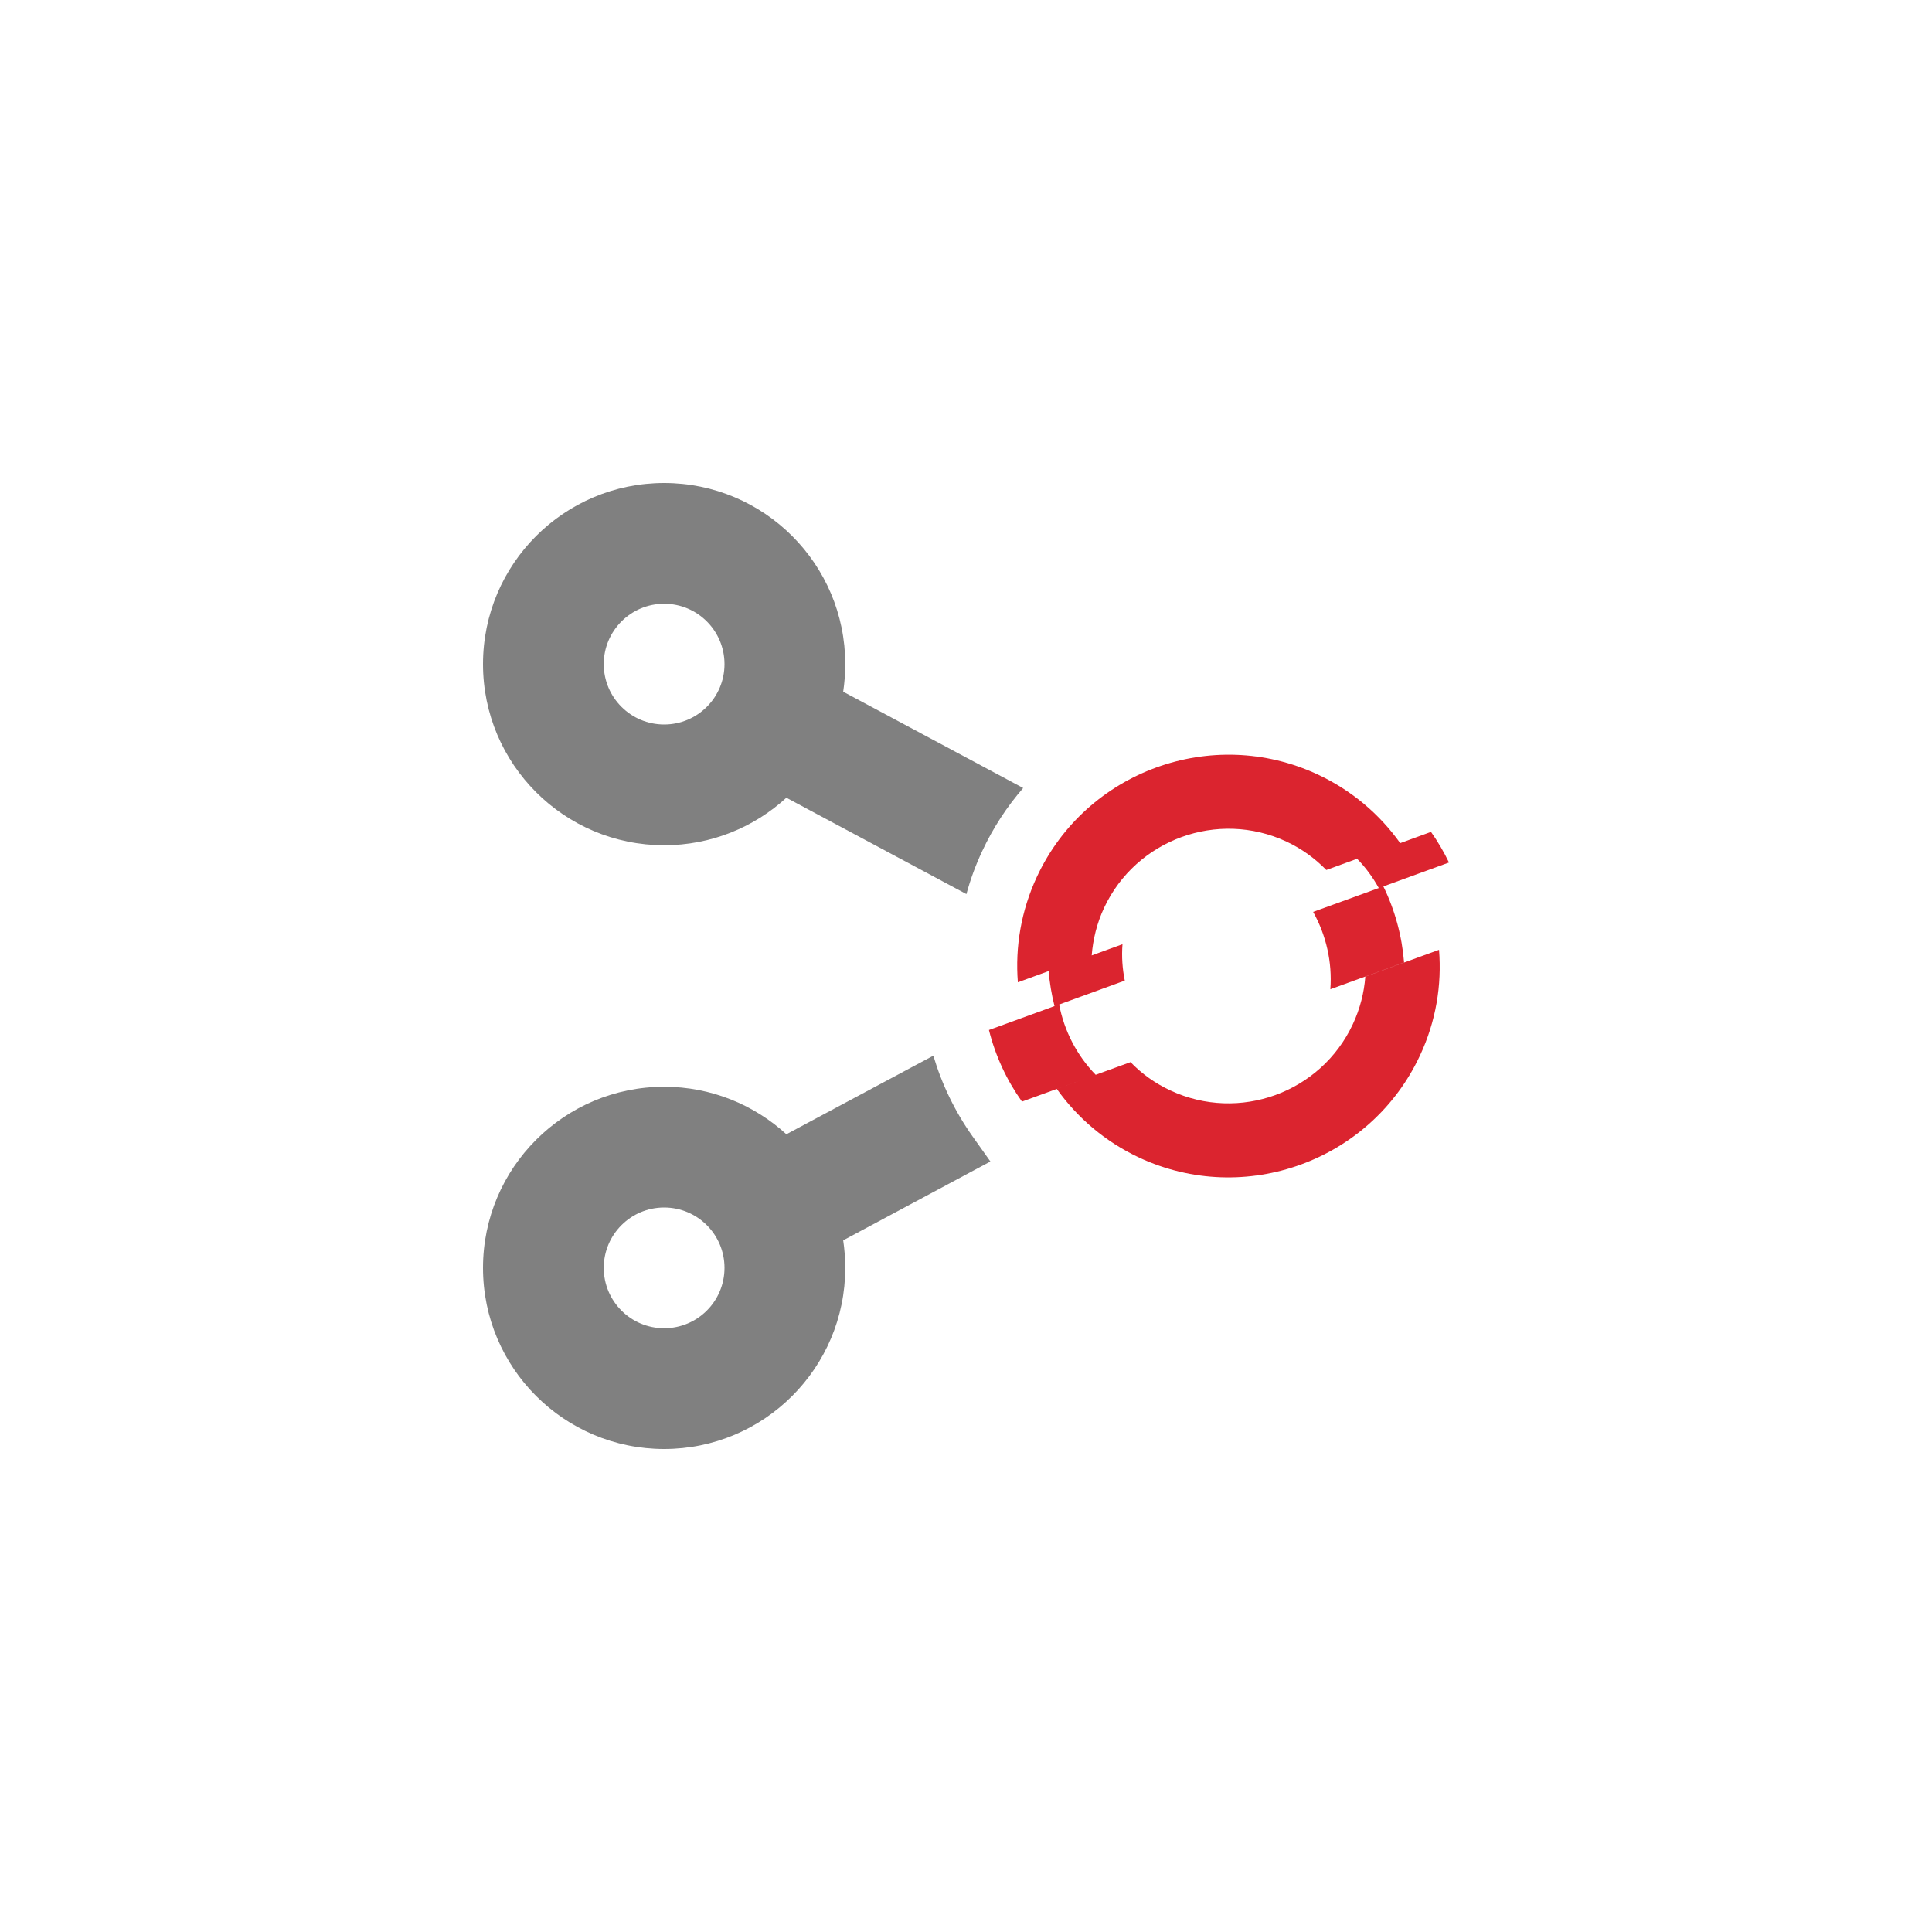
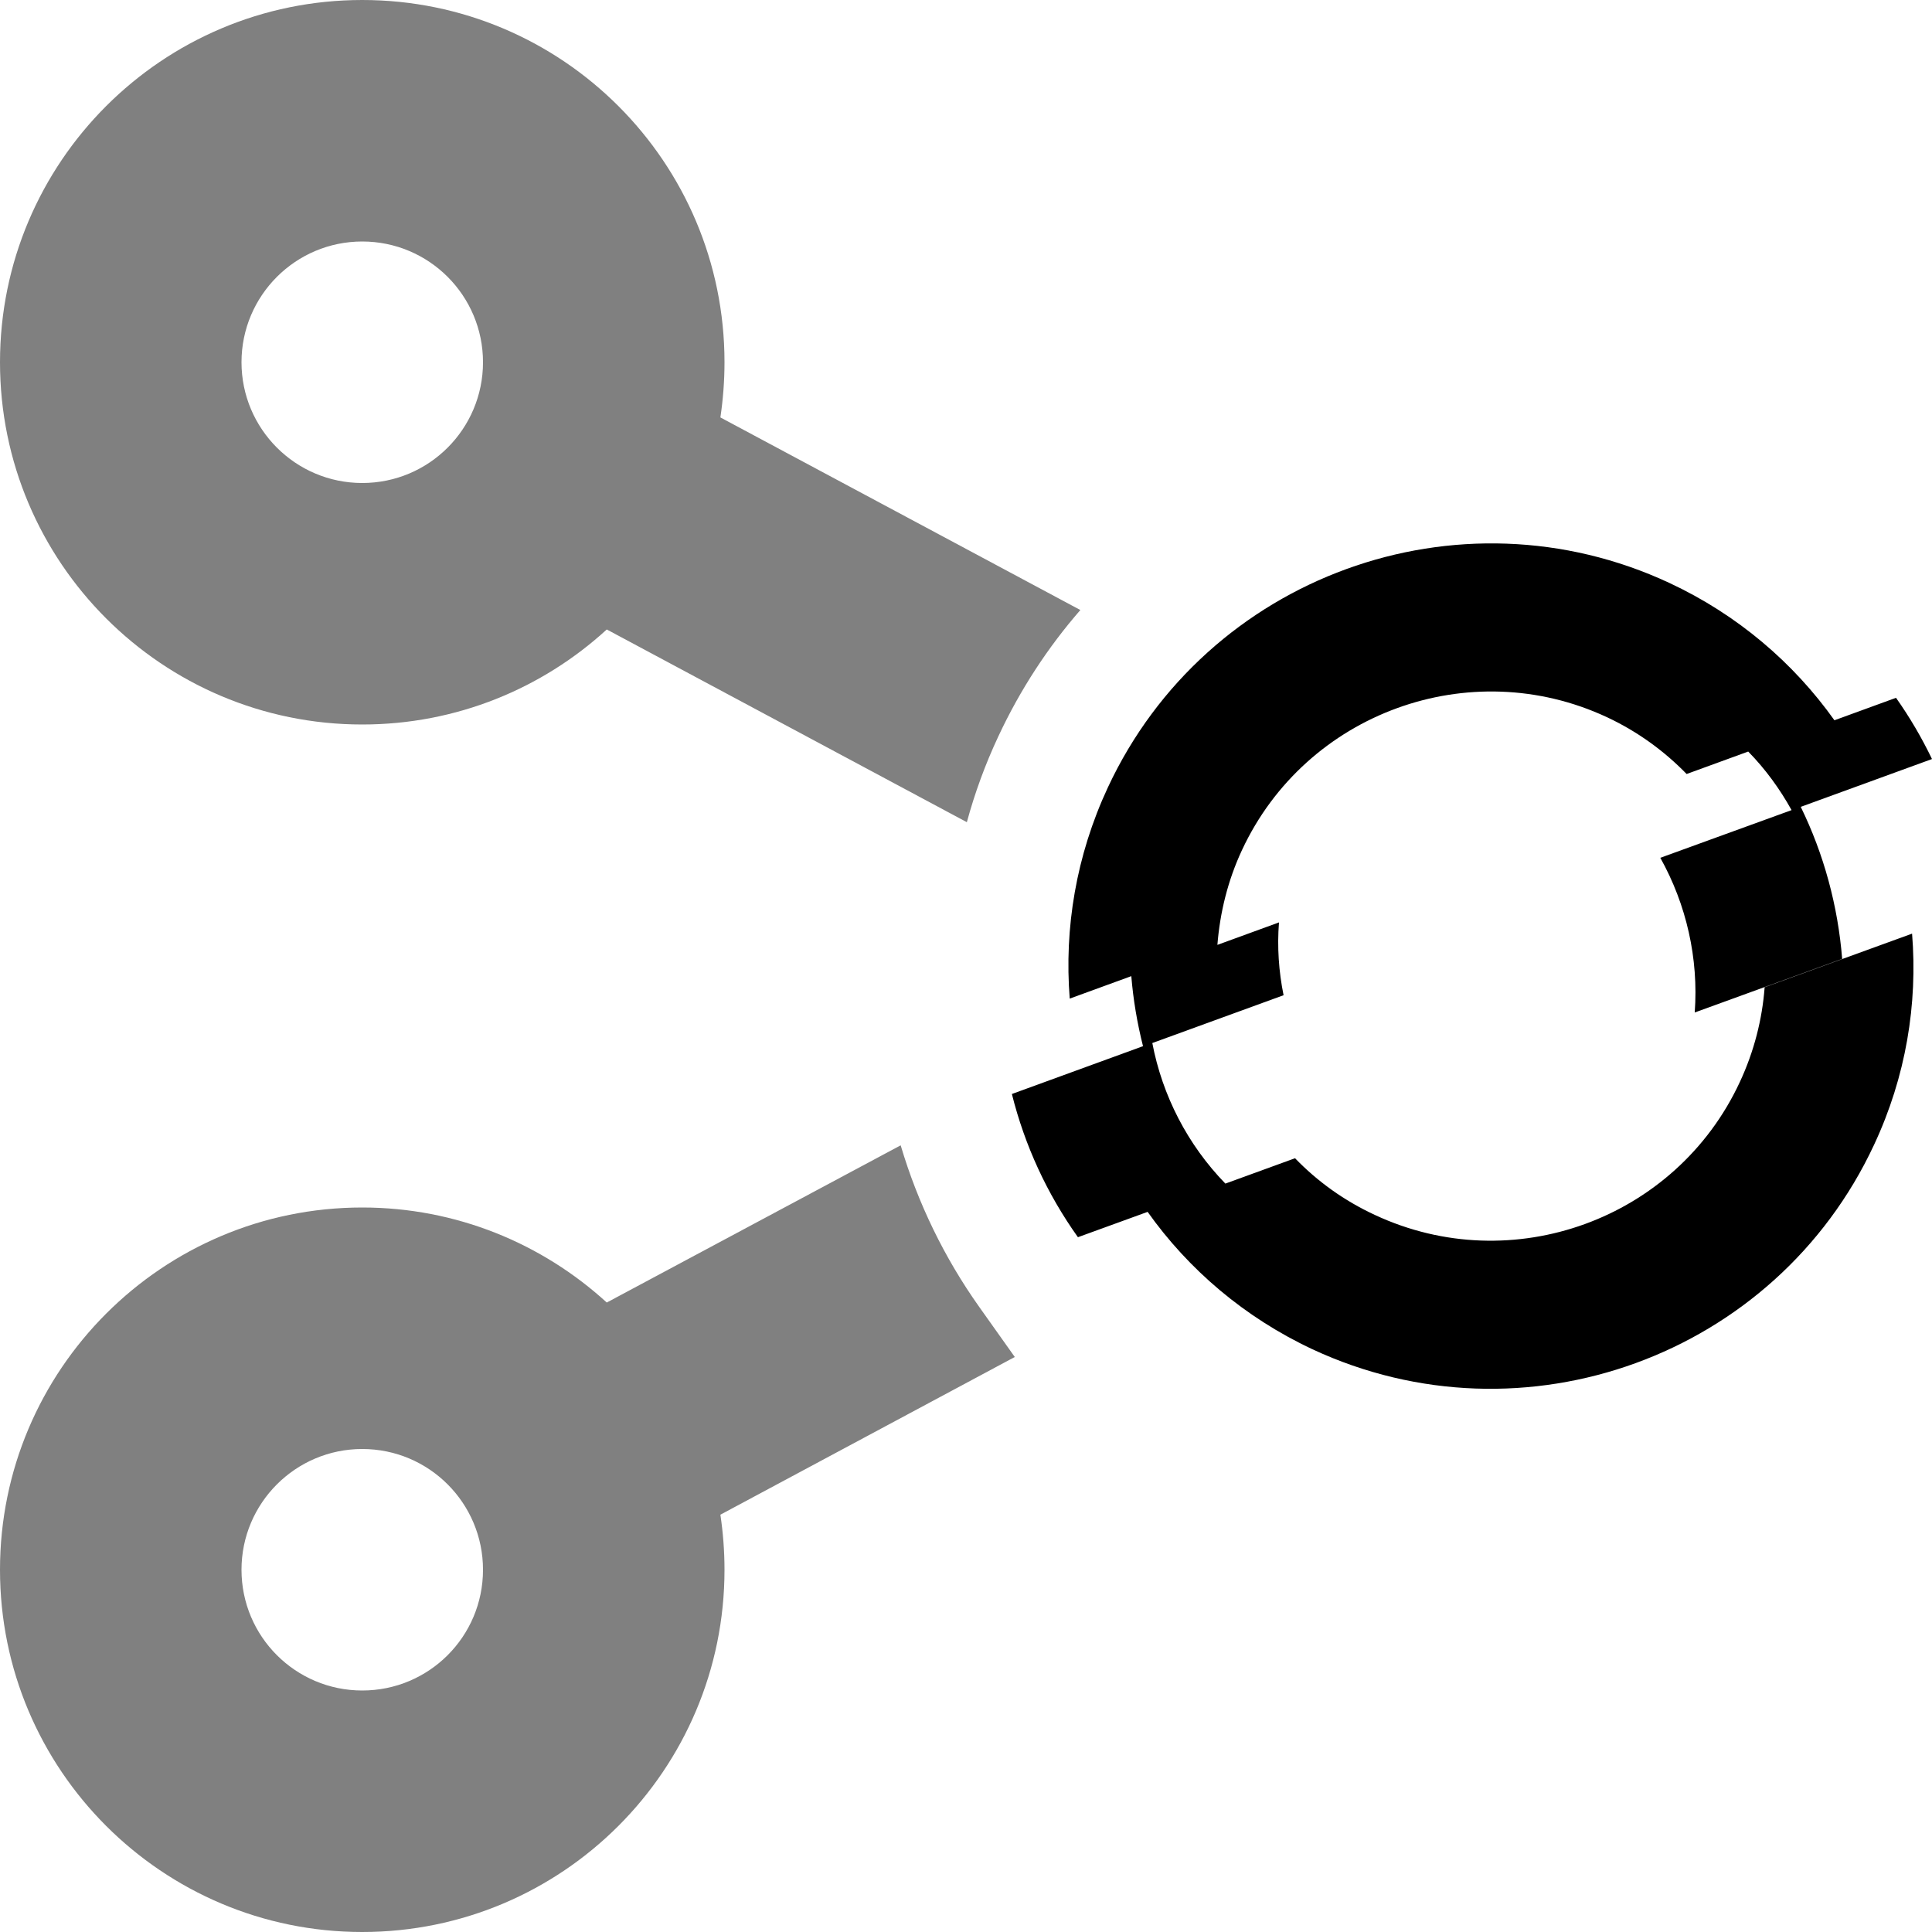
- <svg xmlns="http://www.w3.org/2000/svg" version="1.1" x="0px" y="0px" width="32px" height="32px" viewBox="0 0 32 32" enable-background="new 0 0 32 32" xml:space="preserve">
-   <g id="_x30_1">
- </g>
-   <g id="_x30_2">
- </g>
-   <g id="_x30_3">
- </g>
-   <g id="_x30_4">
- </g>
-   <g id="_x30_5">
- </g>
-   <g id="_x30_6">
-     <g>
-       <path fill-rule="evenodd" clip-rule="evenodd" fill="#808080" d="M11,18c0.78,0,1.491,0.299,2.025,0.787l2.434-1.302    c0.142,0.479,0.362,0.932,0.651,1.339l0.294,0.414l-2.438,1.306C13.988,20.692,14,20.845,14,21c0,1.657-1.343,3-3,3    c-1.656,0-3-1.343-3-3C8,19.344,9.344,18,11,18L11,18z M11,20c-0.552,0-1,0.448-1,1c0,0.553,0.448,1,1,1c0.553,0,1-0.447,1-1    C12,20.448,11.553,20,11,20L11,20z M11,10c0.553,0,1,0.448,1,1s-0.447,1-1,1c-0.552,0-1-0.448-1-1S10.448,10,11,10L11,10z     M13.966,11.457C13.988,11.308,14,11.155,14,11c0-1.657-1.343-3-3-3c-1.656,0-3,1.343-3,3c0,1.657,1.344,3,3,3    c0.78,0,1.491-0.298,2.025-0.787l2.982,1.596c0.066-0.243,0.153-0.481,0.261-0.711c0.181-0.388,0.411-0.738,0.679-1.046    L13.966,11.457z" />
-       <path fill-rule="evenodd" clip-rule="evenodd" fill="#DB242F" d="M18.592,15.639l-0.51,0.186c0.021-0.265,0.085-0.531,0.204-0.786    c0.53-1.136,1.886-1.629,3.021-1.1c0.255,0.119,0.476,0.281,0.661,0.471l0.51-0.186c0.143,0.146,0.262,0.31,0.359,0.485    l-1.087,0.395c0.216,0.387,0.318,0.833,0.285,1.281l1.221-0.444c-0.035-0.438-0.151-0.866-0.343-1.259L24,14.286    c-0.085-0.176-0.184-0.346-0.298-0.507l-0.51,0.186c-0.339-0.476-0.801-0.873-1.366-1.137c-1.749-0.816-3.836-0.056-4.651,1.693    c-0.264,0.566-0.362,1.167-0.316,1.749l0.51-0.186c0.016,0.196,0.049,0.39,0.097,0.58l-1.086,0.396    c0.106,0.425,0.291,0.827,0.547,1.186l1.103-0.401l-0.526,0.191c0.338,0.476,0.8,0.873,1.365,1.138    c1.75,0.815,3.836,0.056,4.651-1.693c0.265-0.566,0.362-1.167,0.315-1.749l-1.221,0.444c-0.02,0.265-0.087,0.531-0.206,0.786    c-0.529,1.137-1.885,1.63-3.021,1.1c-0.255-0.118-0.478-0.279-0.662-0.47l-0.577,0.21c-0.313-0.322-0.522-0.729-0.605-1.164    l1.087-0.396C18.59,16.045,18.576,15.842,18.592,15.639z" />
-     </g>
-   </g>
-   <g id="_x30_7">
- </g>
-   <g id="_x30_8">
- </g>
-   <g id="_x30_9">
- </g>
-   <g id="_x31_0">
- </g>
-   <g id="_x31_1">
- </g>
-   <g id="_x31_2">
- </g>
-   <g id="_x31_3">
- </g>
-   <g id="_x31_4">
- </g>
-   <g id="_x31_5">
- </g>
-   <g id="_x31_6">
- </g>
-   <g id="_x31_7">
- </g>
-   <g id="_x31_8">
- </g>
-   <g id="_x31_9">
- </g>
-   <g id="_x32_0">
- </g>
-   <g id="_x32_1">
- </g>
-   <g id="_x32_2">
- </g>
-   <g id="_x32_3">
- </g>
-   <g id="_x32_4">
- </g>
-   <g id="_x32_5">
- </g>
-   <g id="_x32_6">
- </g>
+ <svg xmlns="http://www.w3.org/2000/svg" version="1.1" width="32" height="32" viewBox="0 0 32 32" id="svg2" xml:space="preserve">
+   <defs id="defs10" />
+   <path d="m 6,20 c 1.56,0 2.982,0.598 4.05,1.574 l 4.868,-2.604 c 0.284,0.958 0.724,1.864 1.302,2.678 l 0.588,0.828 -4.876,2.612 C 11.976,25.384 12,25.69 12,26 12,29.314 9.314,32 6,32 2.688,32 0,29.314 0,26 0,22.688 2.688,20 6,20 l 0,0 z m 0,4 c -1.104,0 -2,0.896 -2,2 0,1.106 0.896,2 2,2 1.106,0 2,-0.894 2,-2 0,-1.104 -0.894,-2 -2,-2 l 0,0 z M 6,4 C 7.106,4 8,4.896 8,6 8,7.104 7.106,8 6,8 4.896,8 4,7.104 4,6 4,4.896 4.896,4 6,4 l 0,0 z m 5.932,2.914 C 11.976,6.616 12,6.31 12,6 12,2.686 9.314,0 6,0 2.688,0 0,2.686 0,6 c 0,3.314 2.688,6 6,6 1.56,0 2.982,-0.596 4.05,-1.574 l 5.964,3.192 c 0.132,-0.486 0.306,-0.962 0.522,-1.422 0.362,-0.776 0.822,-1.476 1.358,-2.092 l -5.962,-3.19 z" id="path4" style="fill:#808080;fill-rule:evenodd" />
+   <path d="m 21.184,15.278 -1.02,0.372 c 0.042,-0.53 0.17,-1.062 0.408,-1.572 1.06,-2.272 3.772,-3.258 6.042,-2.2 0.51,0.238 0.952,0.562 1.322,0.942 l 1.02,-0.372 c 0.286,0.292 0.524,0.62 0.718,0.97 l -2.174,0.79 c 0.432,0.774 0.636,1.666 0.57,2.562 l 2.442,-0.888 C 30.442,15.006 30.21,14.15 29.826,13.364 L 32,12.572 C 31.83,12.22 31.632,11.88 31.404,11.558 l -1.02,0.372 C 29.706,10.978 28.782,10.184 27.652,9.656 24.154,8.024 19.98,9.544 18.35,13.042 c -0.528,1.132 -0.724,2.334 -0.632,3.498 l 1.02,-0.372 c 0.032,0.392 0.098,0.78 0.194,1.16 L 16.76,18.12 c 0.212,0.85 0.582,1.654 1.094,2.372 l 2.206,-0.802 -1.052,0.382 c 0.676,0.952 1.6,1.746 2.73,2.276 3.5,1.63 7.672,0.112 9.302,-3.386 0.53,-1.132 0.724,-2.334 0.63,-3.498 l -2.442,0.888 c -0.04,0.53 -0.174,1.062 -0.412,1.572 -1.058,2.274 -3.77,3.26 -6.042,2.2 -0.51,-0.236 -0.956,-0.558 -1.324,-0.94 l -1.154,0.42 C 19.67,18.96 19.252,18.146 19.086,17.276 l 2.174,-0.792 c -0.08,-0.394 -0.108,-0.8 -0.076,-1.206 z" id="path6" style="/*fill:#db242f;fill-rule:evenodd*/" />
</svg>
